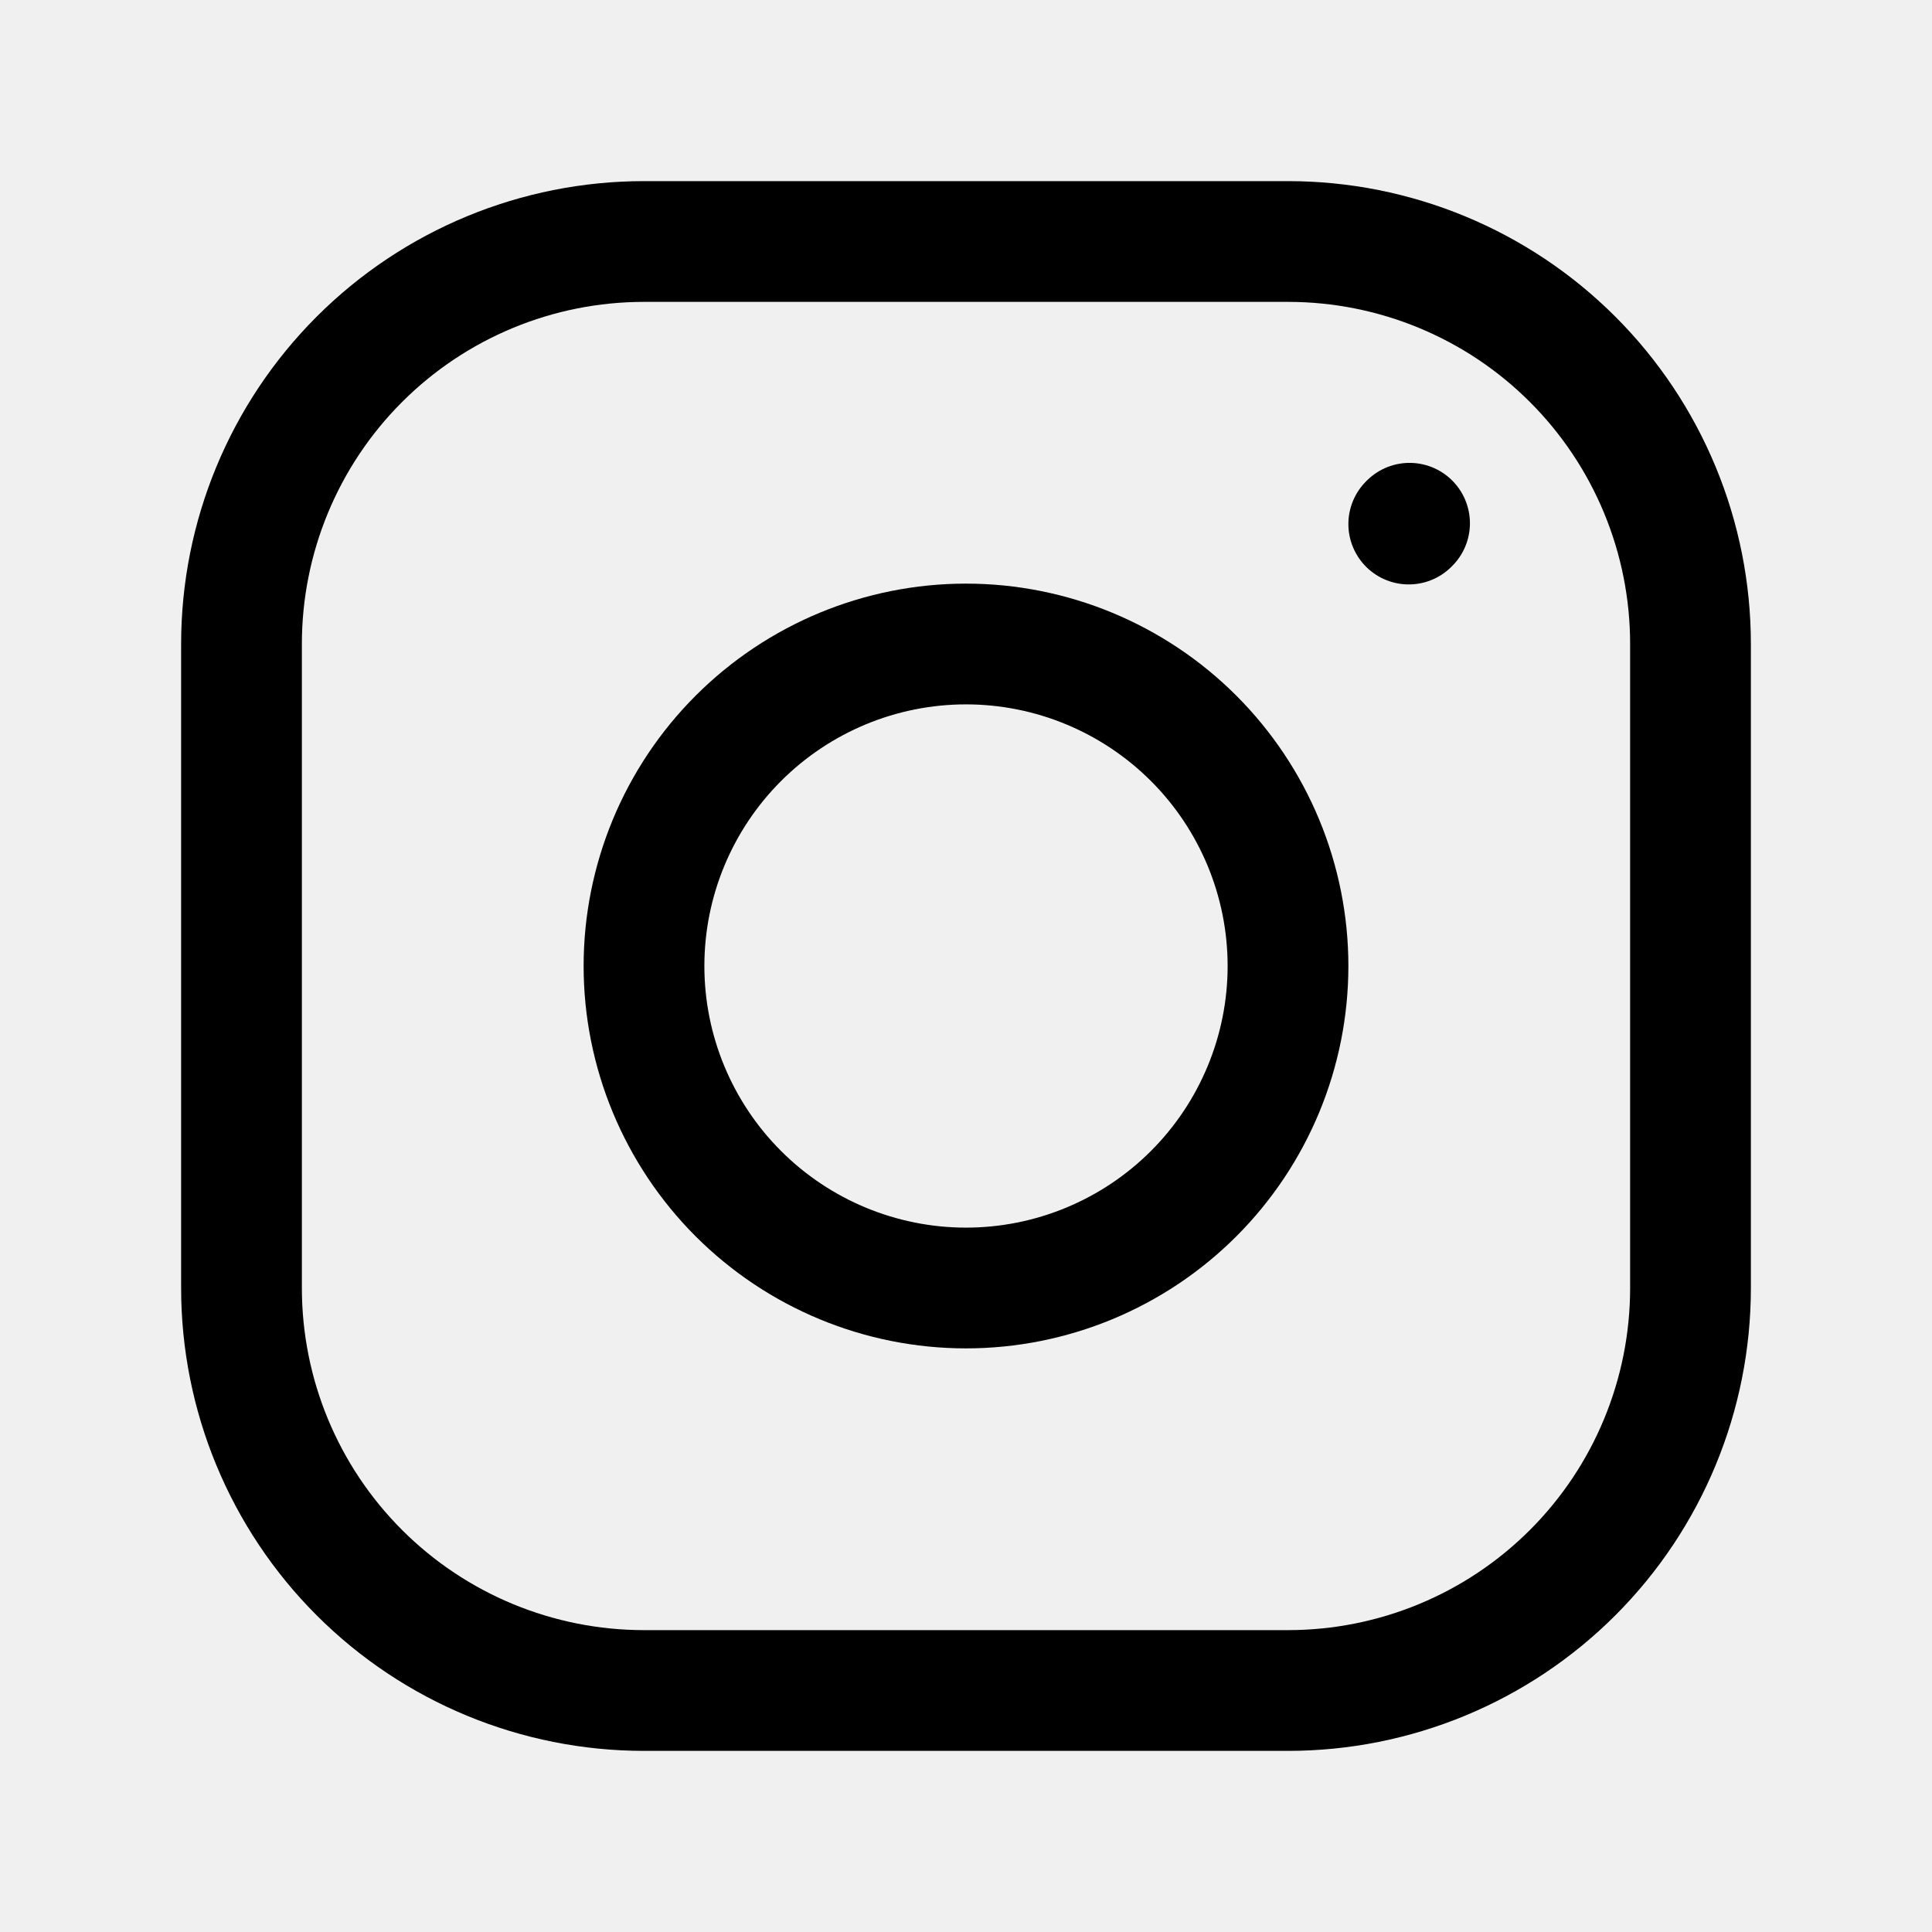
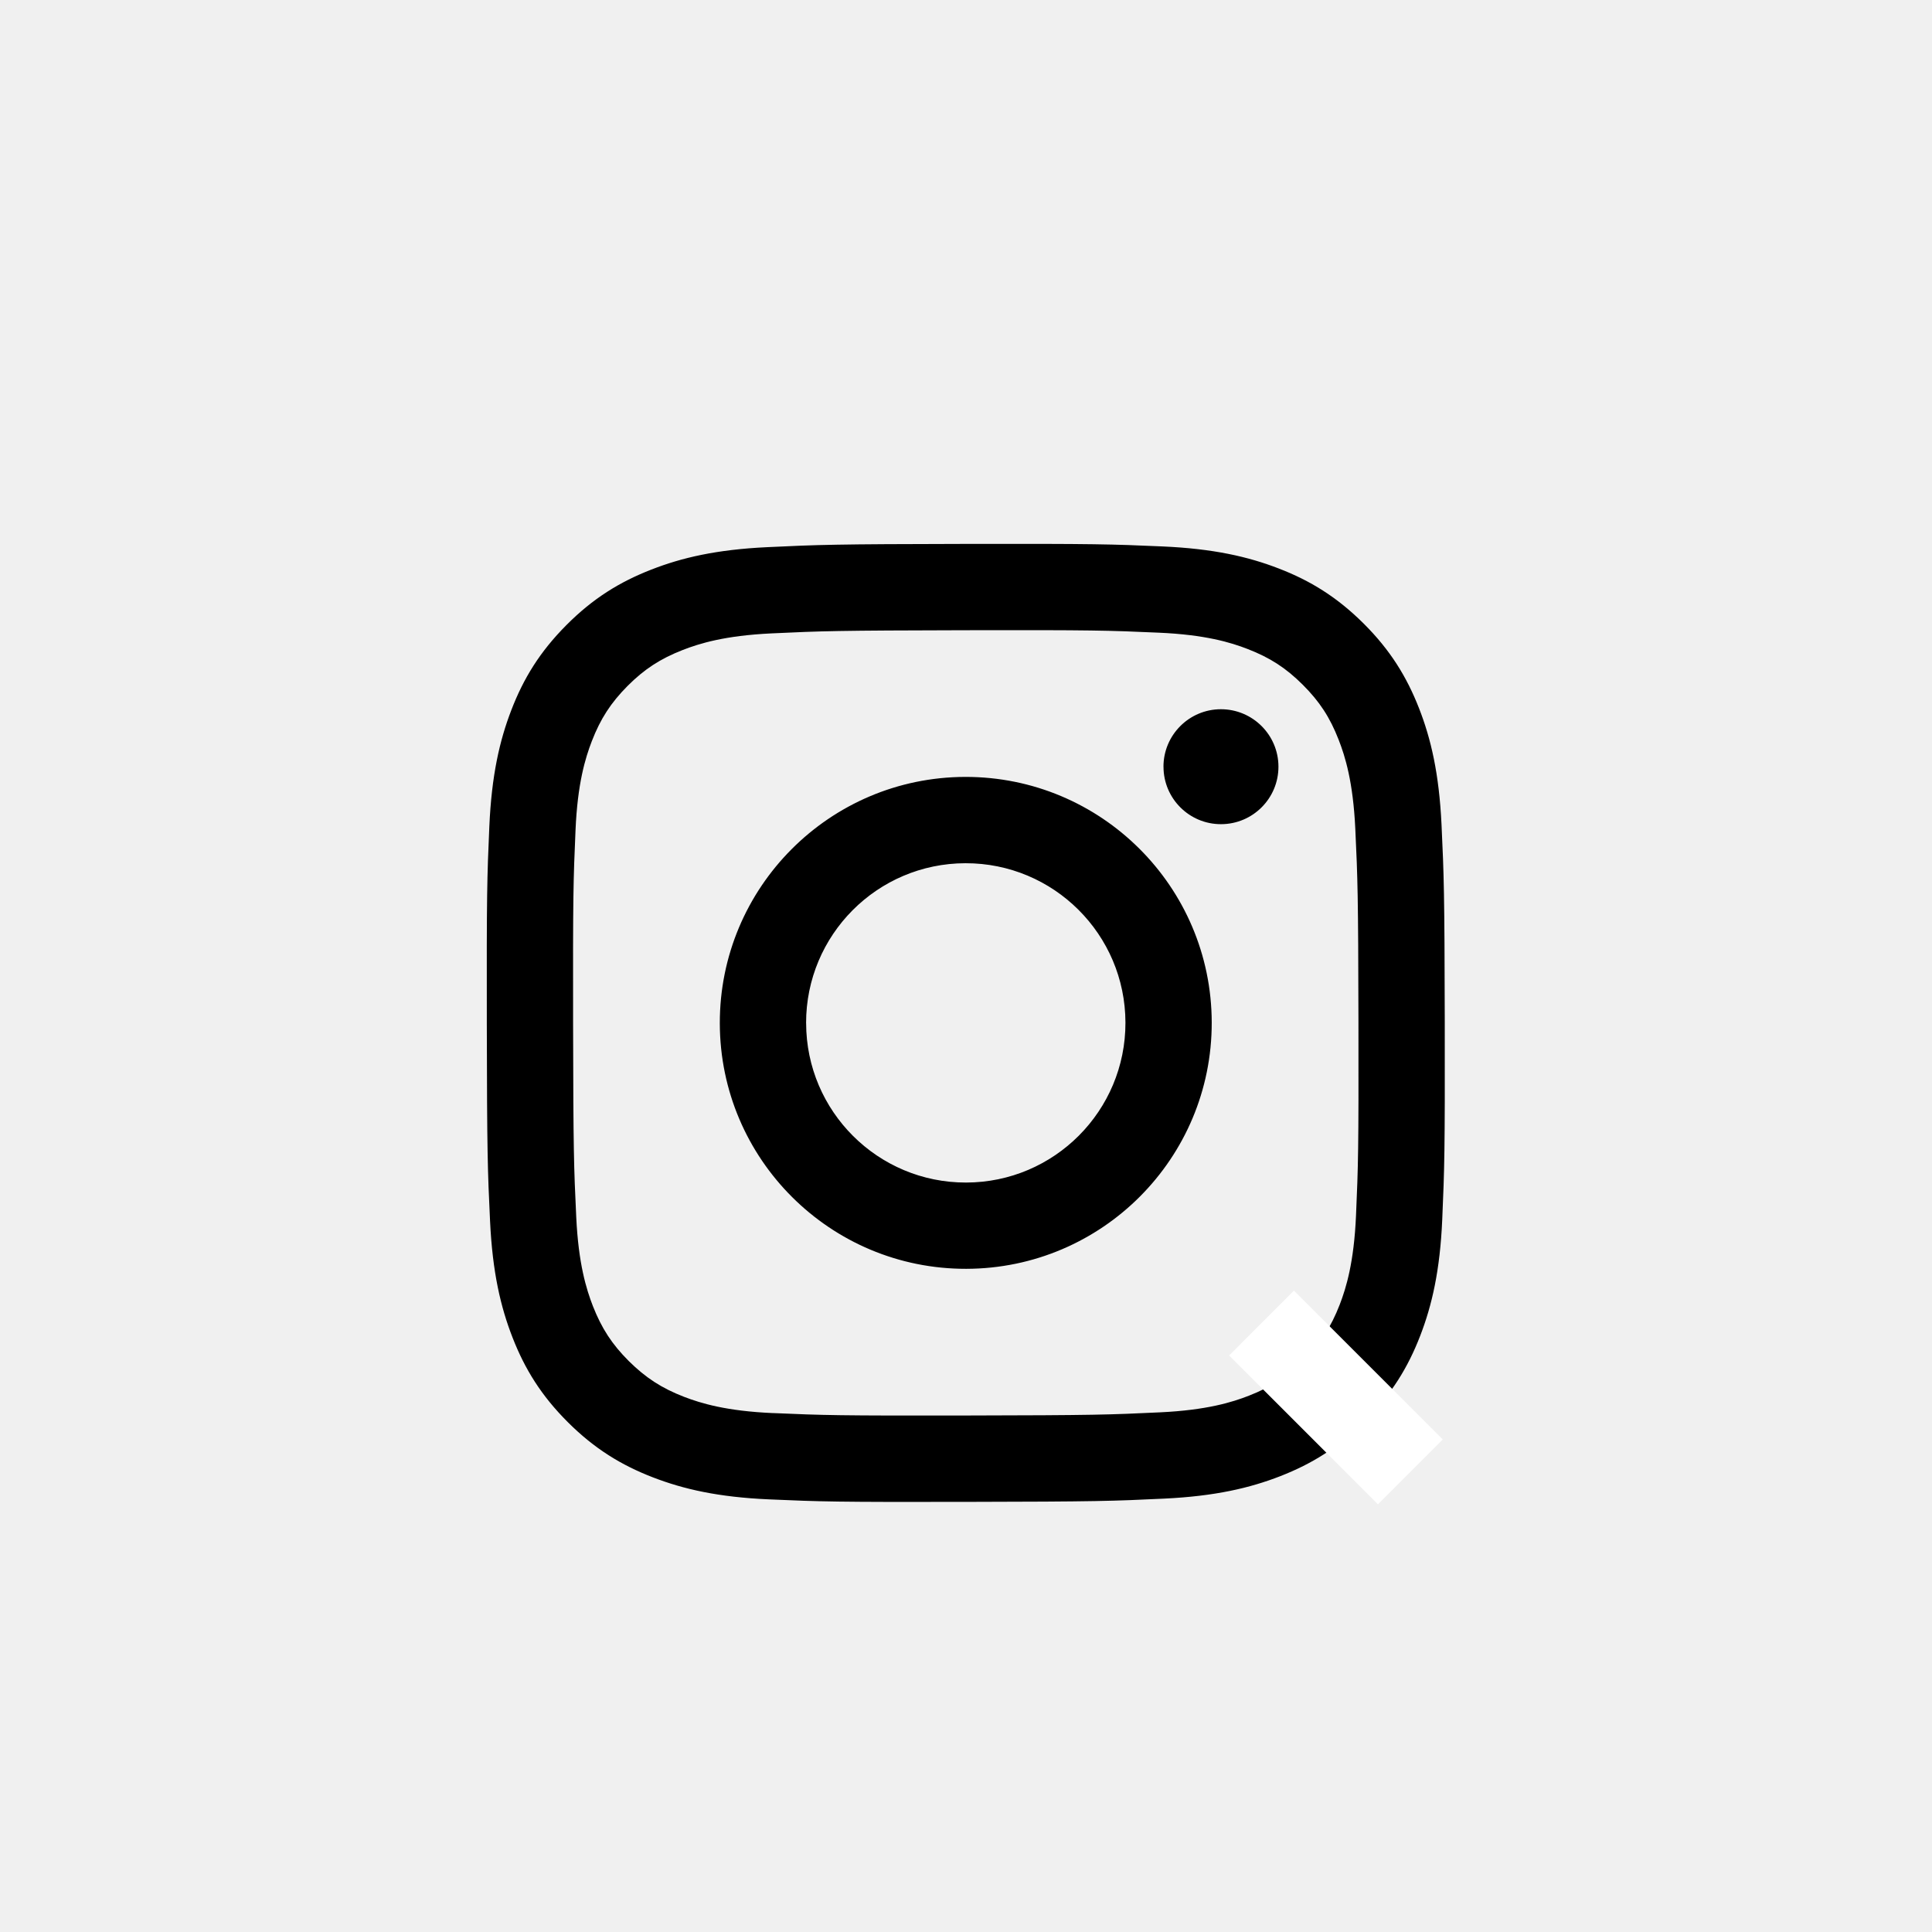
- <svg xmlns="http://www.w3.org/2000/svg" width="12" height="12" viewBox="0 0 12 12" fill="none">
-   <path d="M7.414 7.414C7.039 7.789 6.53 8 6 8C5.47 8 4.961 7.789 4.586 7.414C4.211 7.039 4 6.53 4 6C4 5.47 4.211 4.961 4.586 4.586C4.961 4.211 5.47 4 6 4C6.53 4 7.039 4.211 7.414 4.586C7.789 4.961 8 5.47 8 6C8 6.53 7.789 7.039 7.414 7.414Z" stroke="black" stroke-width="0.75" stroke-linecap="round" stroke-linejoin="round" />
-   <path d="M1.5 8V4C1.5 3.337 1.763 2.701 2.232 2.232C2.701 1.763 3.337 1.5 4 1.5H8C8.663 1.5 9.299 1.763 9.768 2.232C10.237 2.701 10.5 3.337 10.5 4V8C10.5 8.663 10.237 9.299 9.768 9.768C9.299 10.237 8.663 10.5 8 10.5H4C3.337 10.5 2.701 10.237 2.232 9.768C1.763 9.299 1.5 8.663 1.5 8Z" stroke="black" stroke-width="0.75" />
-   <path d="M8.75 3.255L8.755 3.25" stroke="black" stroke-width="0.75" stroke-linecap="round" stroke-linejoin="round" />
+ <svg xmlns="http://www.w3.org/2000/svg" width="1024" zoomAndPan="magnify" viewBox="0 0 768 768" height="1024" preserveAspectRatio="xMidYMid meet" version="1.0">
+   <defs>
+     <clipPath id="f9c8929d2d">
+       <path d="M 193.496 216.195 L 574.496 216.195 L 574.496 597.195 L 193.496 597.195 Z M 193.496 216.195 " clip-rule="nonzero" />
+     </clipPath>
+     <clipPath id="08f4b90335">
+       <path d="M 488 513 L 574 513 L 574 598 L 488 598 Z M 488 513 " clip-rule="nonzero" />
+     </clipPath>
+     <clipPath id="ee77ebd543">
+       <path d="M 514.363 513.043 L 573.527 572.207 L 547.754 597.977 L 488.594 538.816 Z M 514.363 513.043 " clip-rule="nonzero" />
+     </clipPath>
+     <clipPath id="2f2d25ba76">
+       <path d="M 0.398 0 L 85.602 0 L 85.602 85 L 0.398 85 Z M 0.398 0 " clip-rule="nonzero" />
+     </clipPath>
+     <clipPath id="a3af35836f">
+       <path d="M 26.363 0.043 L 85.527 59.207 L 59.754 84.977 L 0.594 25.816 Z M 26.363 0.043 " clip-rule="nonzero" />
+     </clipPath>
+     <clipPath id="40cdbac1bf">
+       <rect x="0" width="86" y="0" height="85" />
+     </clipPath>
+   </defs>
+   <g clip-path="url(#f9c8929d2d)">
+     <path fill="#000000" d="M 305.051 217.504 C 284.789 218.453 270.953 221.703 258.859 226.441 C 246.332 231.324 235.727 237.855 225.172 248.461 C 214.602 259.066 208.105 269.691 203.277 282.234 C 198.594 294.367 195.418 308.203 194.52 328.484 C 193.625 348.781 193.426 355.258 193.516 406.98 C 193.605 458.684 193.84 465.18 194.809 485.496 C 195.777 505.758 199.008 519.574 203.746 531.691 C 208.625 544.215 215.16 554.805 225.766 565.375 C 236.371 575.945 246.996 582.426 259.539 587.27 C 271.652 591.953 285.508 595.148 305.77 596.027 C 326.086 596.926 332.562 597.121 384.266 597.016 C 435.988 596.926 442.465 596.691 462.781 595.723 C 483.043 594.754 496.863 591.504 508.977 586.785 C 521.504 581.887 532.109 575.371 542.66 564.766 C 553.215 554.16 559.711 543.535 564.555 530.988 C 569.238 518.875 572.434 505.023 573.312 484.777 C 574.191 464.465 574.406 457.965 574.316 406.262 C 574.227 354.559 573.977 348.082 573.027 327.766 C 572.059 307.488 568.828 293.668 564.09 281.555 C 559.188 269.027 552.676 258.438 542.07 247.867 C 531.461 237.316 520.84 230.801 508.293 225.973 C 496.18 221.289 482.324 218.098 462.062 217.215 C 441.75 216.32 435.254 216.121 383.547 216.211 C 331.844 216.301 325.367 216.535 305.051 217.504 M 307.277 561.73 C 288.719 560.926 278.633 557.836 271.906 555.254 C 263.004 551.809 256.668 547.68 249.973 541.059 C 243.297 534.398 239.172 528.066 235.688 519.199 C 233.086 512.488 229.945 502.418 229.066 483.844 C 228.117 463.781 227.902 457.75 227.812 406.91 C 227.723 356.086 227.902 350.055 228.781 329.973 C 229.57 311.418 232.676 301.332 235.258 294.621 C 238.703 285.719 242.812 279.383 249.453 272.688 C 256.113 266.012 262.445 261.887 271.332 258.402 C 278.043 255.785 288.109 252.66 306.668 251.781 C 326.75 250.832 332.762 250.633 383.602 250.523 C 434.445 250.418 440.473 250.598 460.555 251.496 C 479.113 252.301 489.199 255.371 495.91 257.973 C 504.812 261.418 511.164 265.512 517.84 272.168 C 524.516 278.828 528.664 285.145 532.125 294.043 C 534.746 300.738 537.867 310.824 538.75 329.363 C 539.699 349.445 539.914 355.477 540.004 406.301 C 540.094 457.141 539.914 463.172 539.035 483.234 C 538.227 501.793 535.141 511.895 532.559 518.605 C 529.109 527.492 525 533.844 518.344 540.52 C 511.684 547.176 505.367 551.324 496.469 554.805 C 489.773 557.426 479.688 560.547 461.148 561.426 C 441.066 562.379 435.055 562.594 384.195 562.684 C 333.371 562.773 327.34 562.594 307.258 561.715 M 462.512 304.832 C 462.531 317.445 472.797 327.66 485.395 327.621 C 498.012 327.605 508.223 317.355 508.203 304.742 C 508.188 292.125 497.922 281.914 485.305 281.93 C 472.688 281.949 462.477 292.215 462.496 304.812 M 286.137 406.801 C 286.242 460.801 330.105 504.484 384.086 504.375 C 438.086 504.27 481.785 460.426 481.68 406.426 C 481.57 352.441 437.711 308.742 383.711 308.832 C 329.727 308.941 286.027 352.801 286.137 406.801 M 320.434 406.73 C 320.379 371.68 348.734 343.199 383.781 343.145 C 418.832 343.074 447.312 371.43 447.383 406.496 C 447.457 441.547 419.082 470.027 384.035 470.082 C 348.984 470.152 320.504 441.777 320.449 406.73 " fill-opacity="1" fill-rule="nonzero" />
+   </g>
+   <g clip-path="url(#08f4b90335)">
+     <g clip-path="url(#ee77ebd543)">
+       <g transform="matrix(1, 0, 0, 1, 488, 513)">
+         <g clip-path="url(#40cdbac1bf)">
+           <g clip-path="url(#2f2d25ba76)">
+             <g clip-path="url(#a3af35836f)">
+               <path fill="#ffffff" d="M 26.363 0.043 L 85.559 59.238 L 59.785 85.008 L 0.594 25.816 Z M 26.363 0.043 " fill-opacity="1" fill-rule="nonzero" />
+             </g>
+           </g>
+         </g>
+       </g>
+     </g>
+   </g>
</svg>
